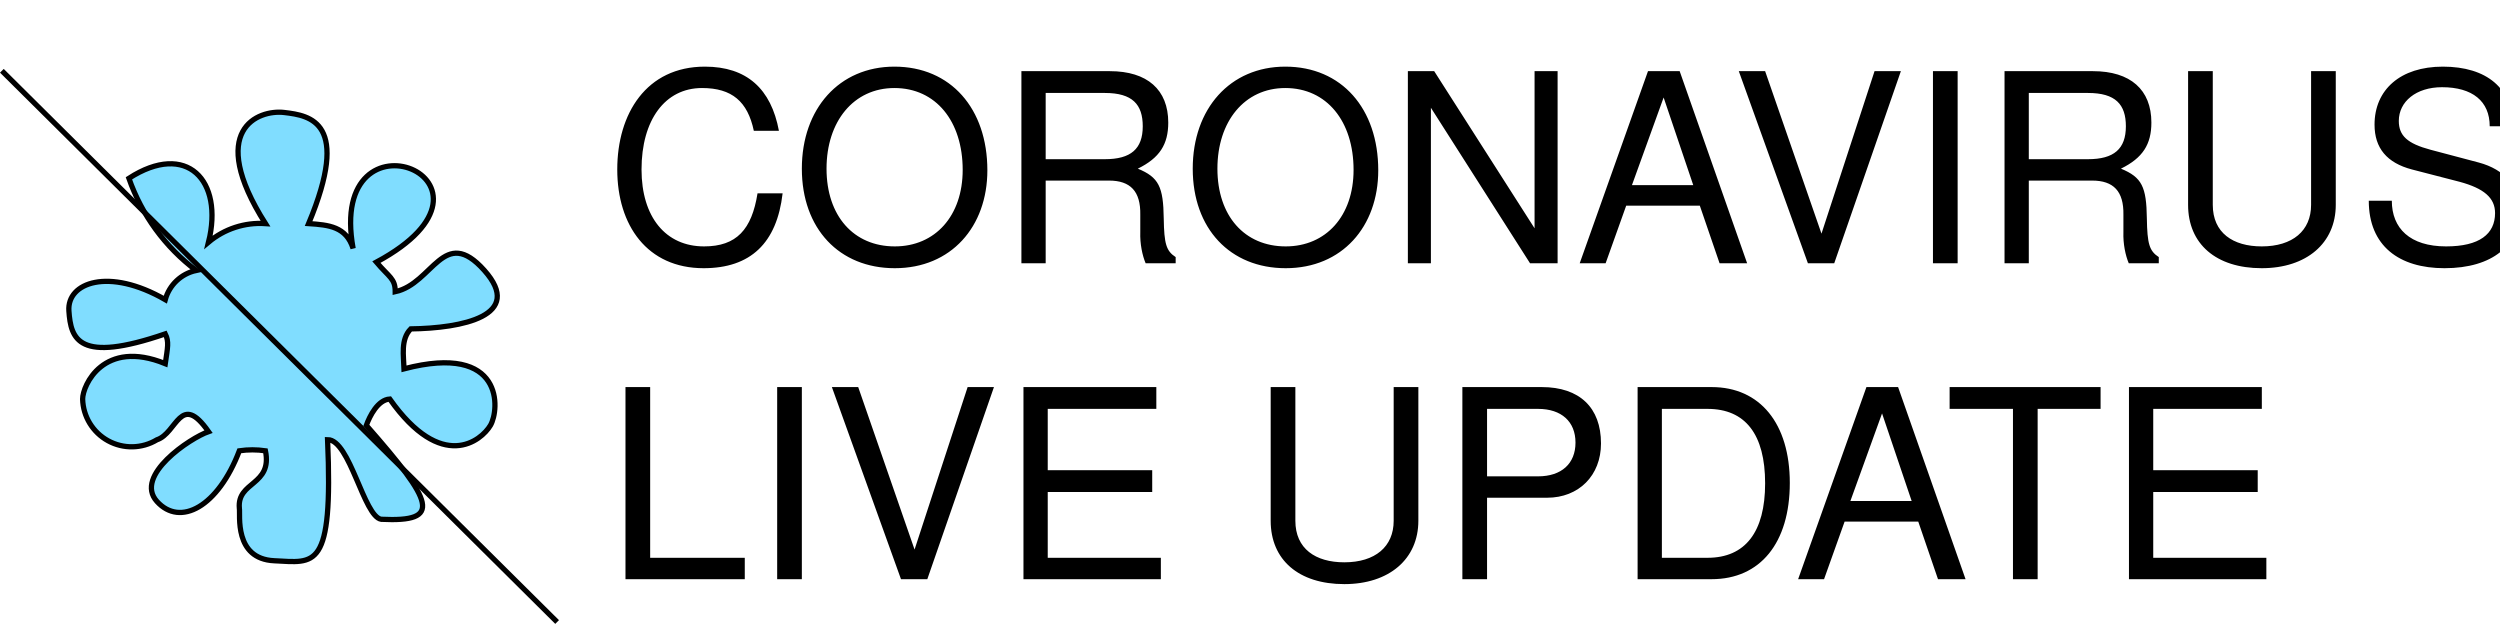
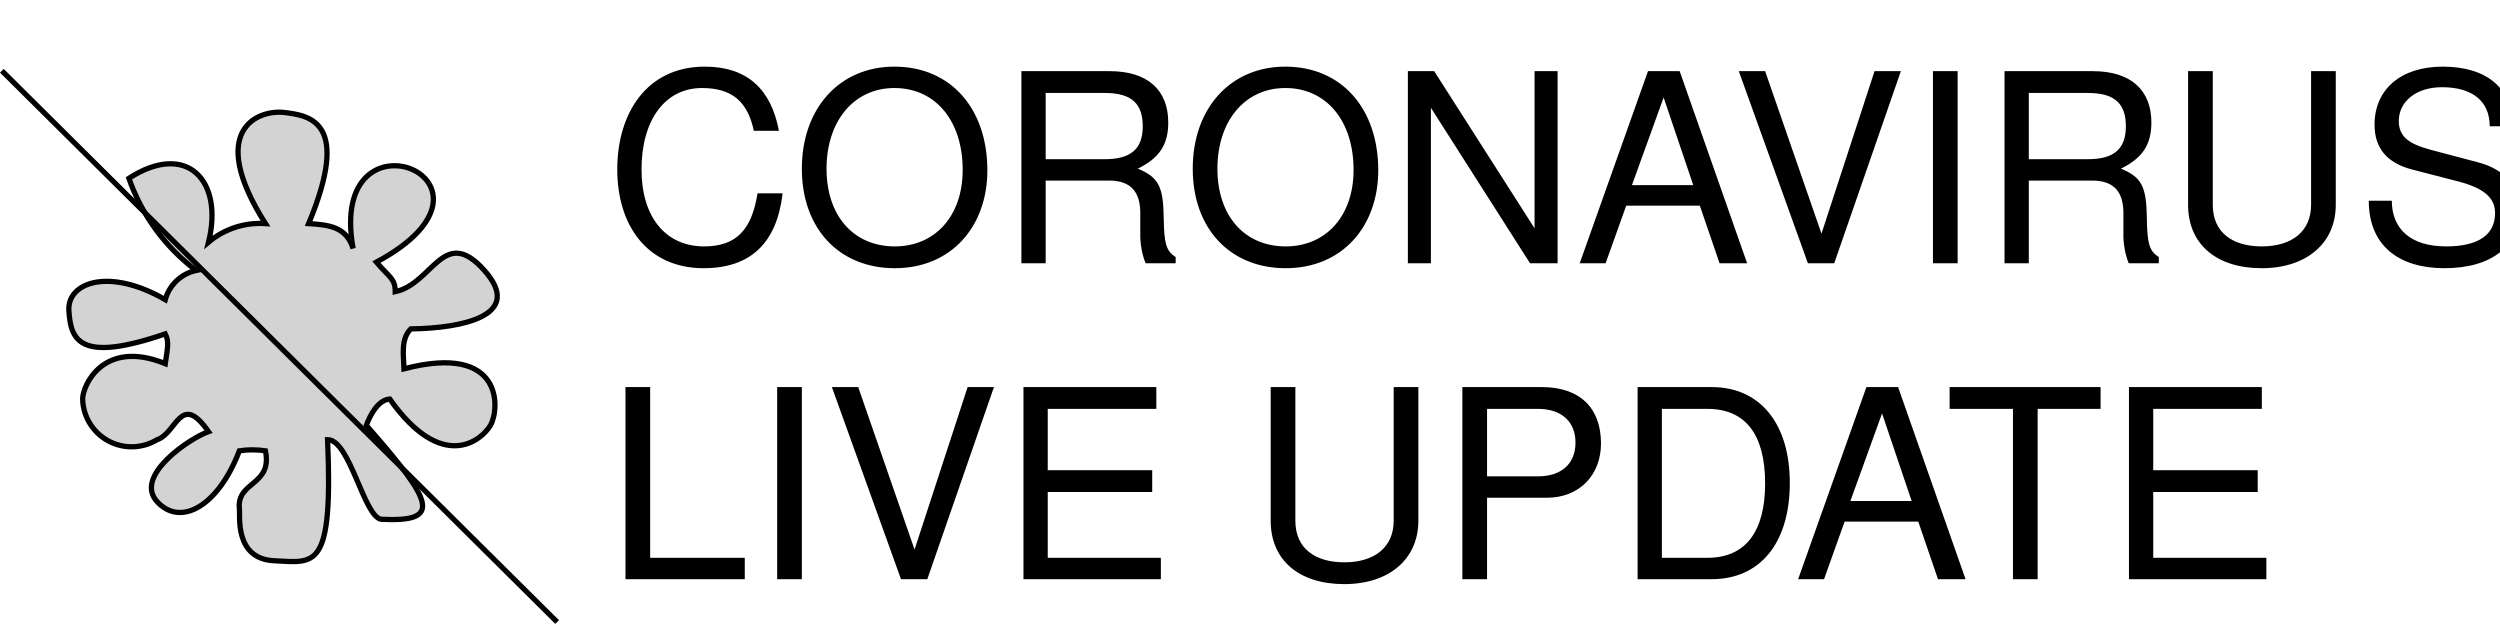
<svg xmlns="http://www.w3.org/2000/svg" width="94.962" height="24" viewBox="0 0 94.962 24">
  <g id="Group_43" data-name="Group 43" transform="translate(-16.038 -137)">
    <g id="Group_42" data-name="Group 42" transform="translate(16.109 139.693)">
-       <path id="Path_17" data-name="Path 17" d="M1288.919,933.273c2.194-1.416,3.609.072,3.025,2.426a3.047,3.047,0,0,1,2.162-.706c-2.258-3.564-.285-4.337.713-4.22s2.537.364.927,4.22c.769.052,1.427.112,1.69.945-1.023-5.634,6.641-2.574.884.519.487.575.716.619.716,1.124,1.435-.31,1.837-2.544,3.382-.813s-.851,2.2-2.793,2.225c-.394.4-.267,1.037-.255,1.517,3.823-1,3.629,1.558,3.282,2.147s-1.842,1.806-3.825-1c-.451.031-.759.64-.889,1,2.576,2.933,2.894,3.681.568,3.568-.664-.092-1.191-3.027-2.04-3.025.215,5-.484,4.672-2.027,4.6s-1.282-1.764-1.324-1.993c-.095-1.034,1.263-.854.991-2.184a3.429,3.429,0,0,0-.991,0c-.809,2.124-2.246,2.906-3.131,1.924s1.267-2.411,1.96-2.652c-1.071-1.527-1.191.056-1.96.31a1.862,1.862,0,0,1-2.822-1.548c0-.511.789-2.3,3.139-1.343.089-.616.148-.834,0-1.132-3.309,1.137-3.588.2-3.661-.875s1.507-1.664,3.661-.425a1.555,1.555,0,0,1,1.174-1.109A7.483,7.483,0,0,1,1288.919,933.273Z" transform="translate(-1284.094 -929.193)" fill="#80ddff" stroke="#000" stroke-width="0.2" />
+       <path id="Path_17" data-name="Path 17" d="M1288.919,933.273c2.194-1.416,3.609.072,3.025,2.426a3.047,3.047,0,0,1,2.162-.706c-2.258-3.564-.285-4.337.713-4.22s2.537.364.927,4.22c.769.052,1.427.112,1.69.945-1.023-5.634,6.641-2.574.884.519.487.575.716.619.716,1.124,1.435-.31,1.837-2.544,3.382-.813s-.851,2.2-2.793,2.225c-.394.4-.267,1.037-.255,1.517,3.823-1,3.629,1.558,3.282,2.147s-1.842,1.806-3.825-1c-.451.031-.759.64-.889,1,2.576,2.933,2.894,3.681.568,3.568-.664-.092-1.191-3.027-2.04-3.025.215,5-.484,4.672-2.027,4.6s-1.282-1.764-1.324-1.993c-.095-1.034,1.263-.854.991-2.184a3.429,3.429,0,0,0-.991,0c-.809,2.124-2.246,2.906-3.131,1.924s1.267-2.411,1.96-2.652c-1.071-1.527-1.191.056-1.96.31a1.862,1.862,0,0,1-2.822-1.548c0-.511.789-2.3,3.139-1.343.089-.616.148-.834,0-1.132-3.309,1.137-3.588.2-3.661-.875s1.507-1.664,3.661-.425a1.555,1.555,0,0,1,1.174-1.109A7.483,7.483,0,0,1,1288.919,933.273Z" transform="translate(-1284.094 -929.193)" fill="#d3d3d3" stroke="#000" stroke-width="0.2" />
      <path id="Path_16" data-name="Path 16" d="M1283.847,930.1l21.091,20.938" transform="translate(-1283.847 -930.104)" fill="none" stroke="#000" stroke-width="0.2" />
    </g>
    <text id="CORONAVIRUS_LIVE_UPDATE" data-name="CORONAVIRUS LIVE UPDATE" transform="translate(39 147)" font-size="10" font-family="HelveticaNeue, Helvetica Neue">
      <tspan x="0" y="0">CORONAVIRUS</tspan>
      <tspan x="0" y="12">LIVE UPDATE</tspan>
    </text>
  </g>
</svg>
